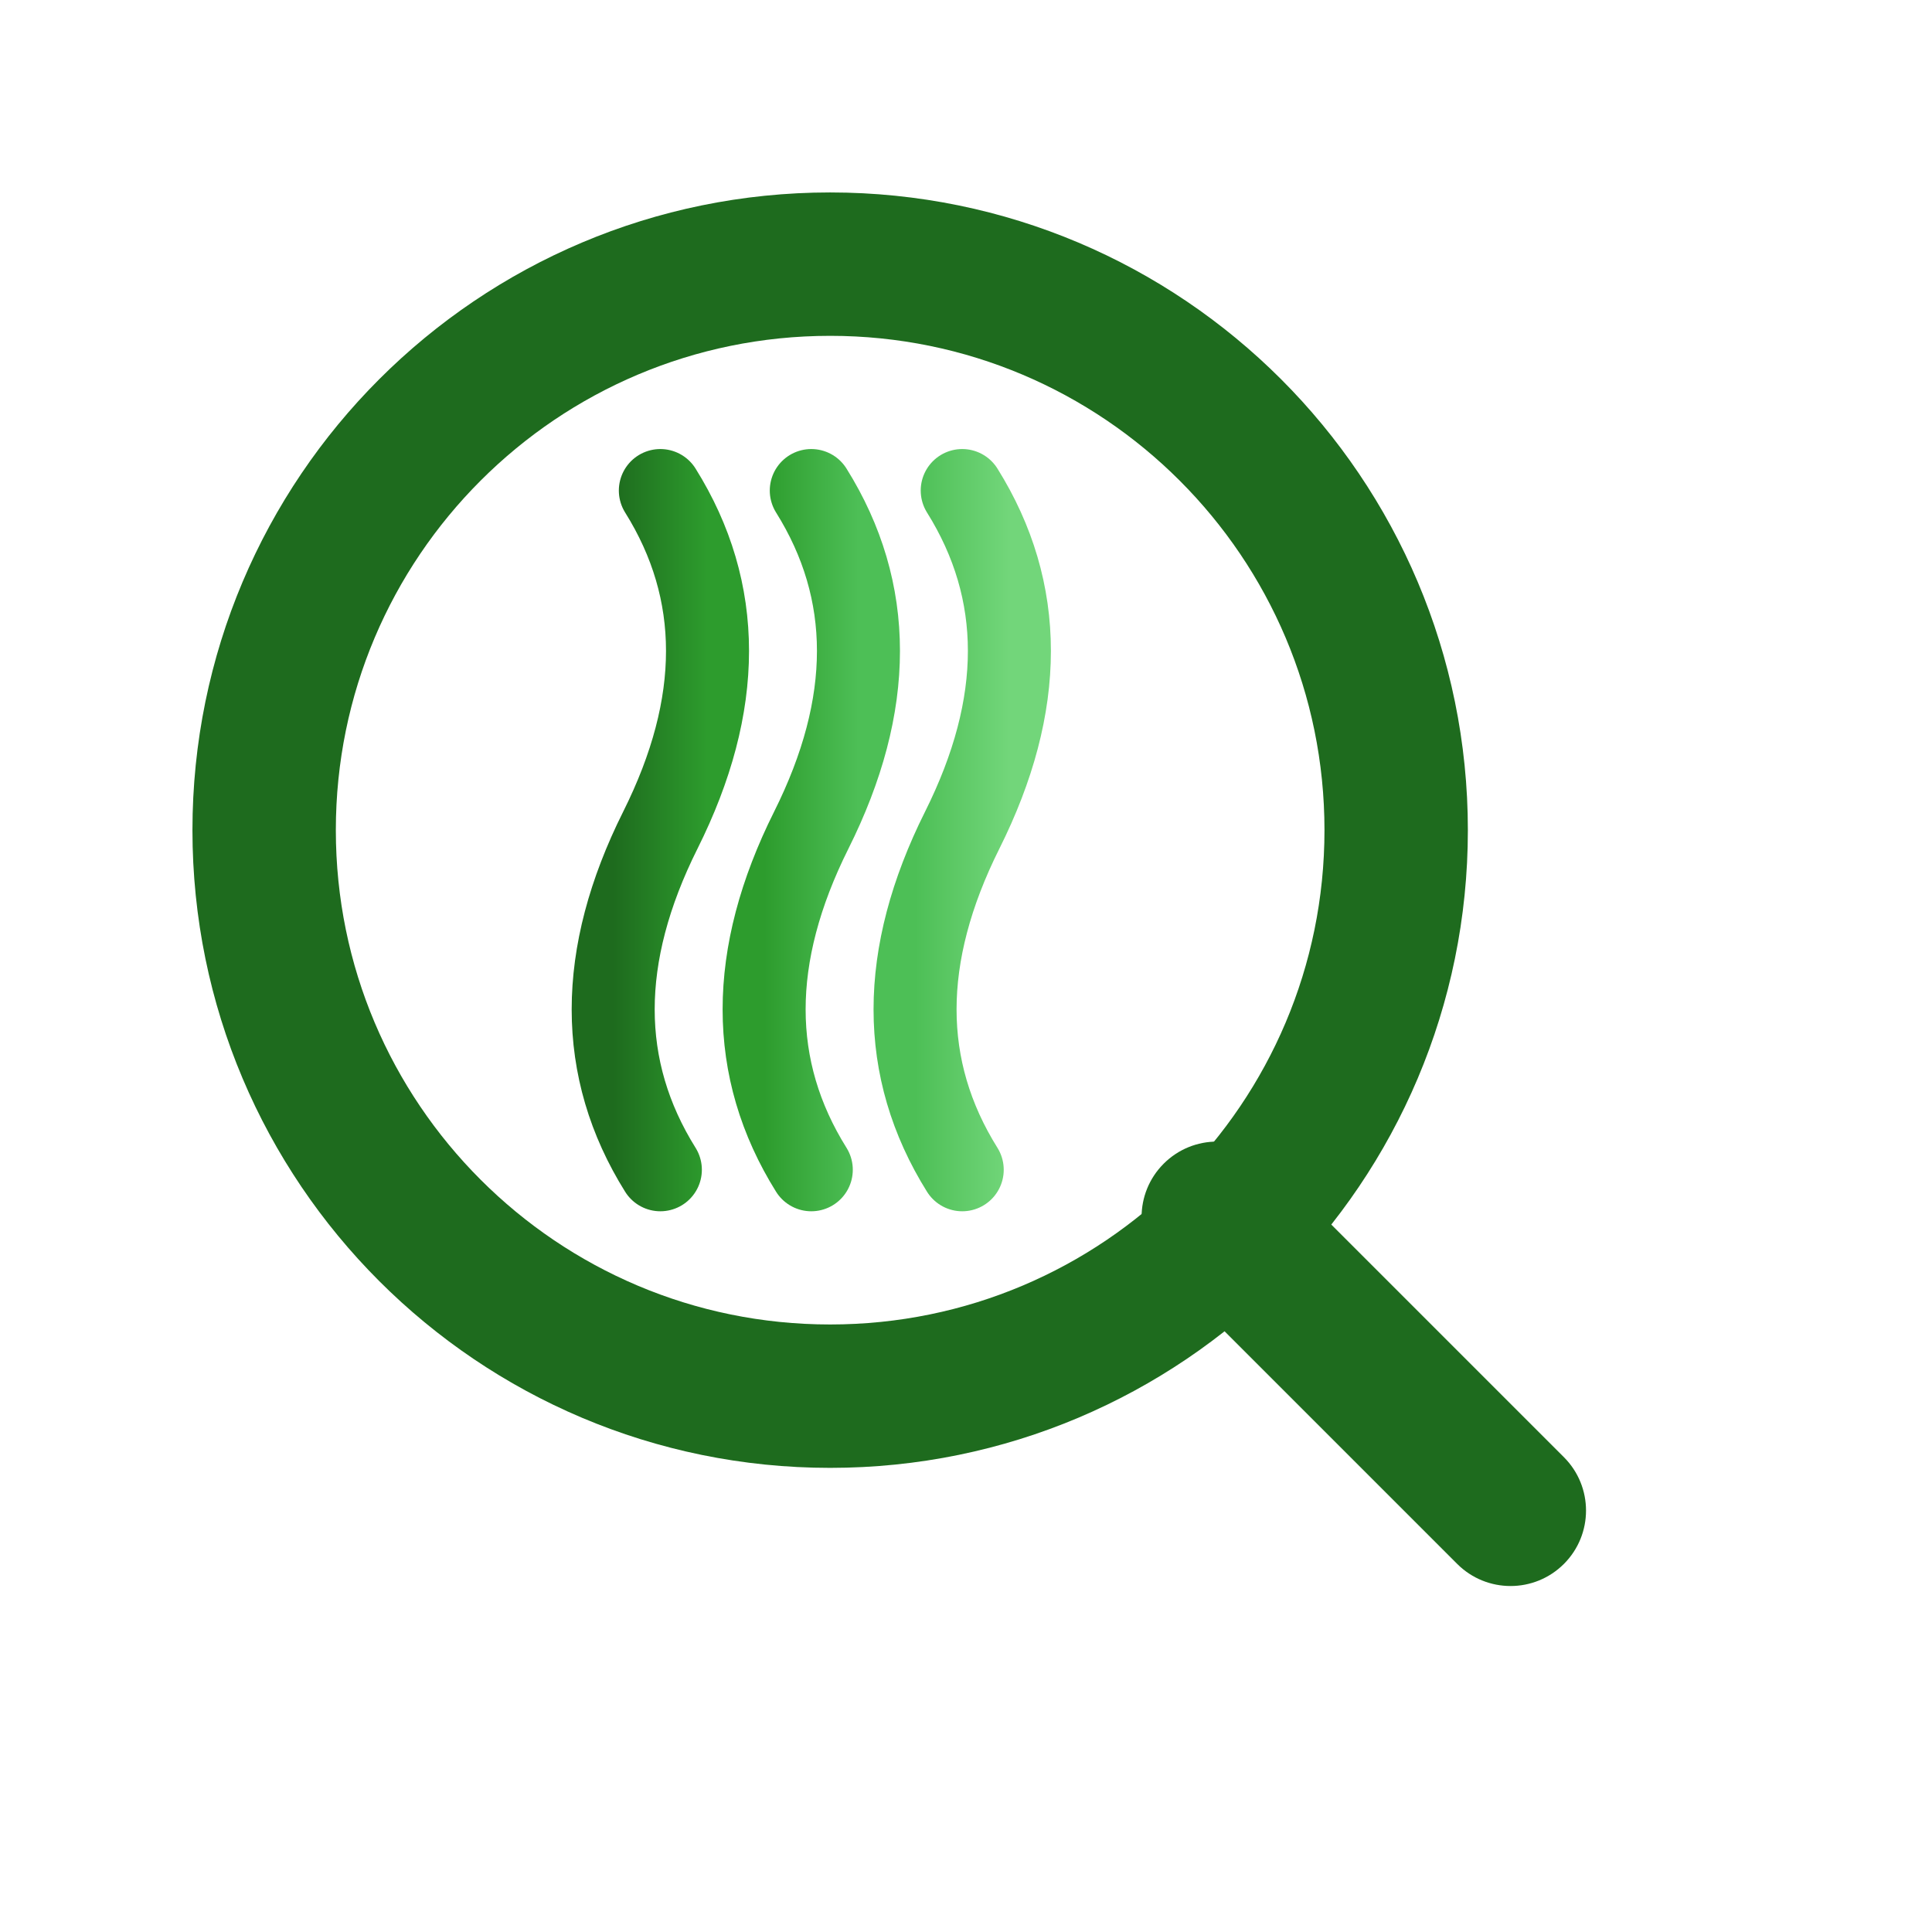
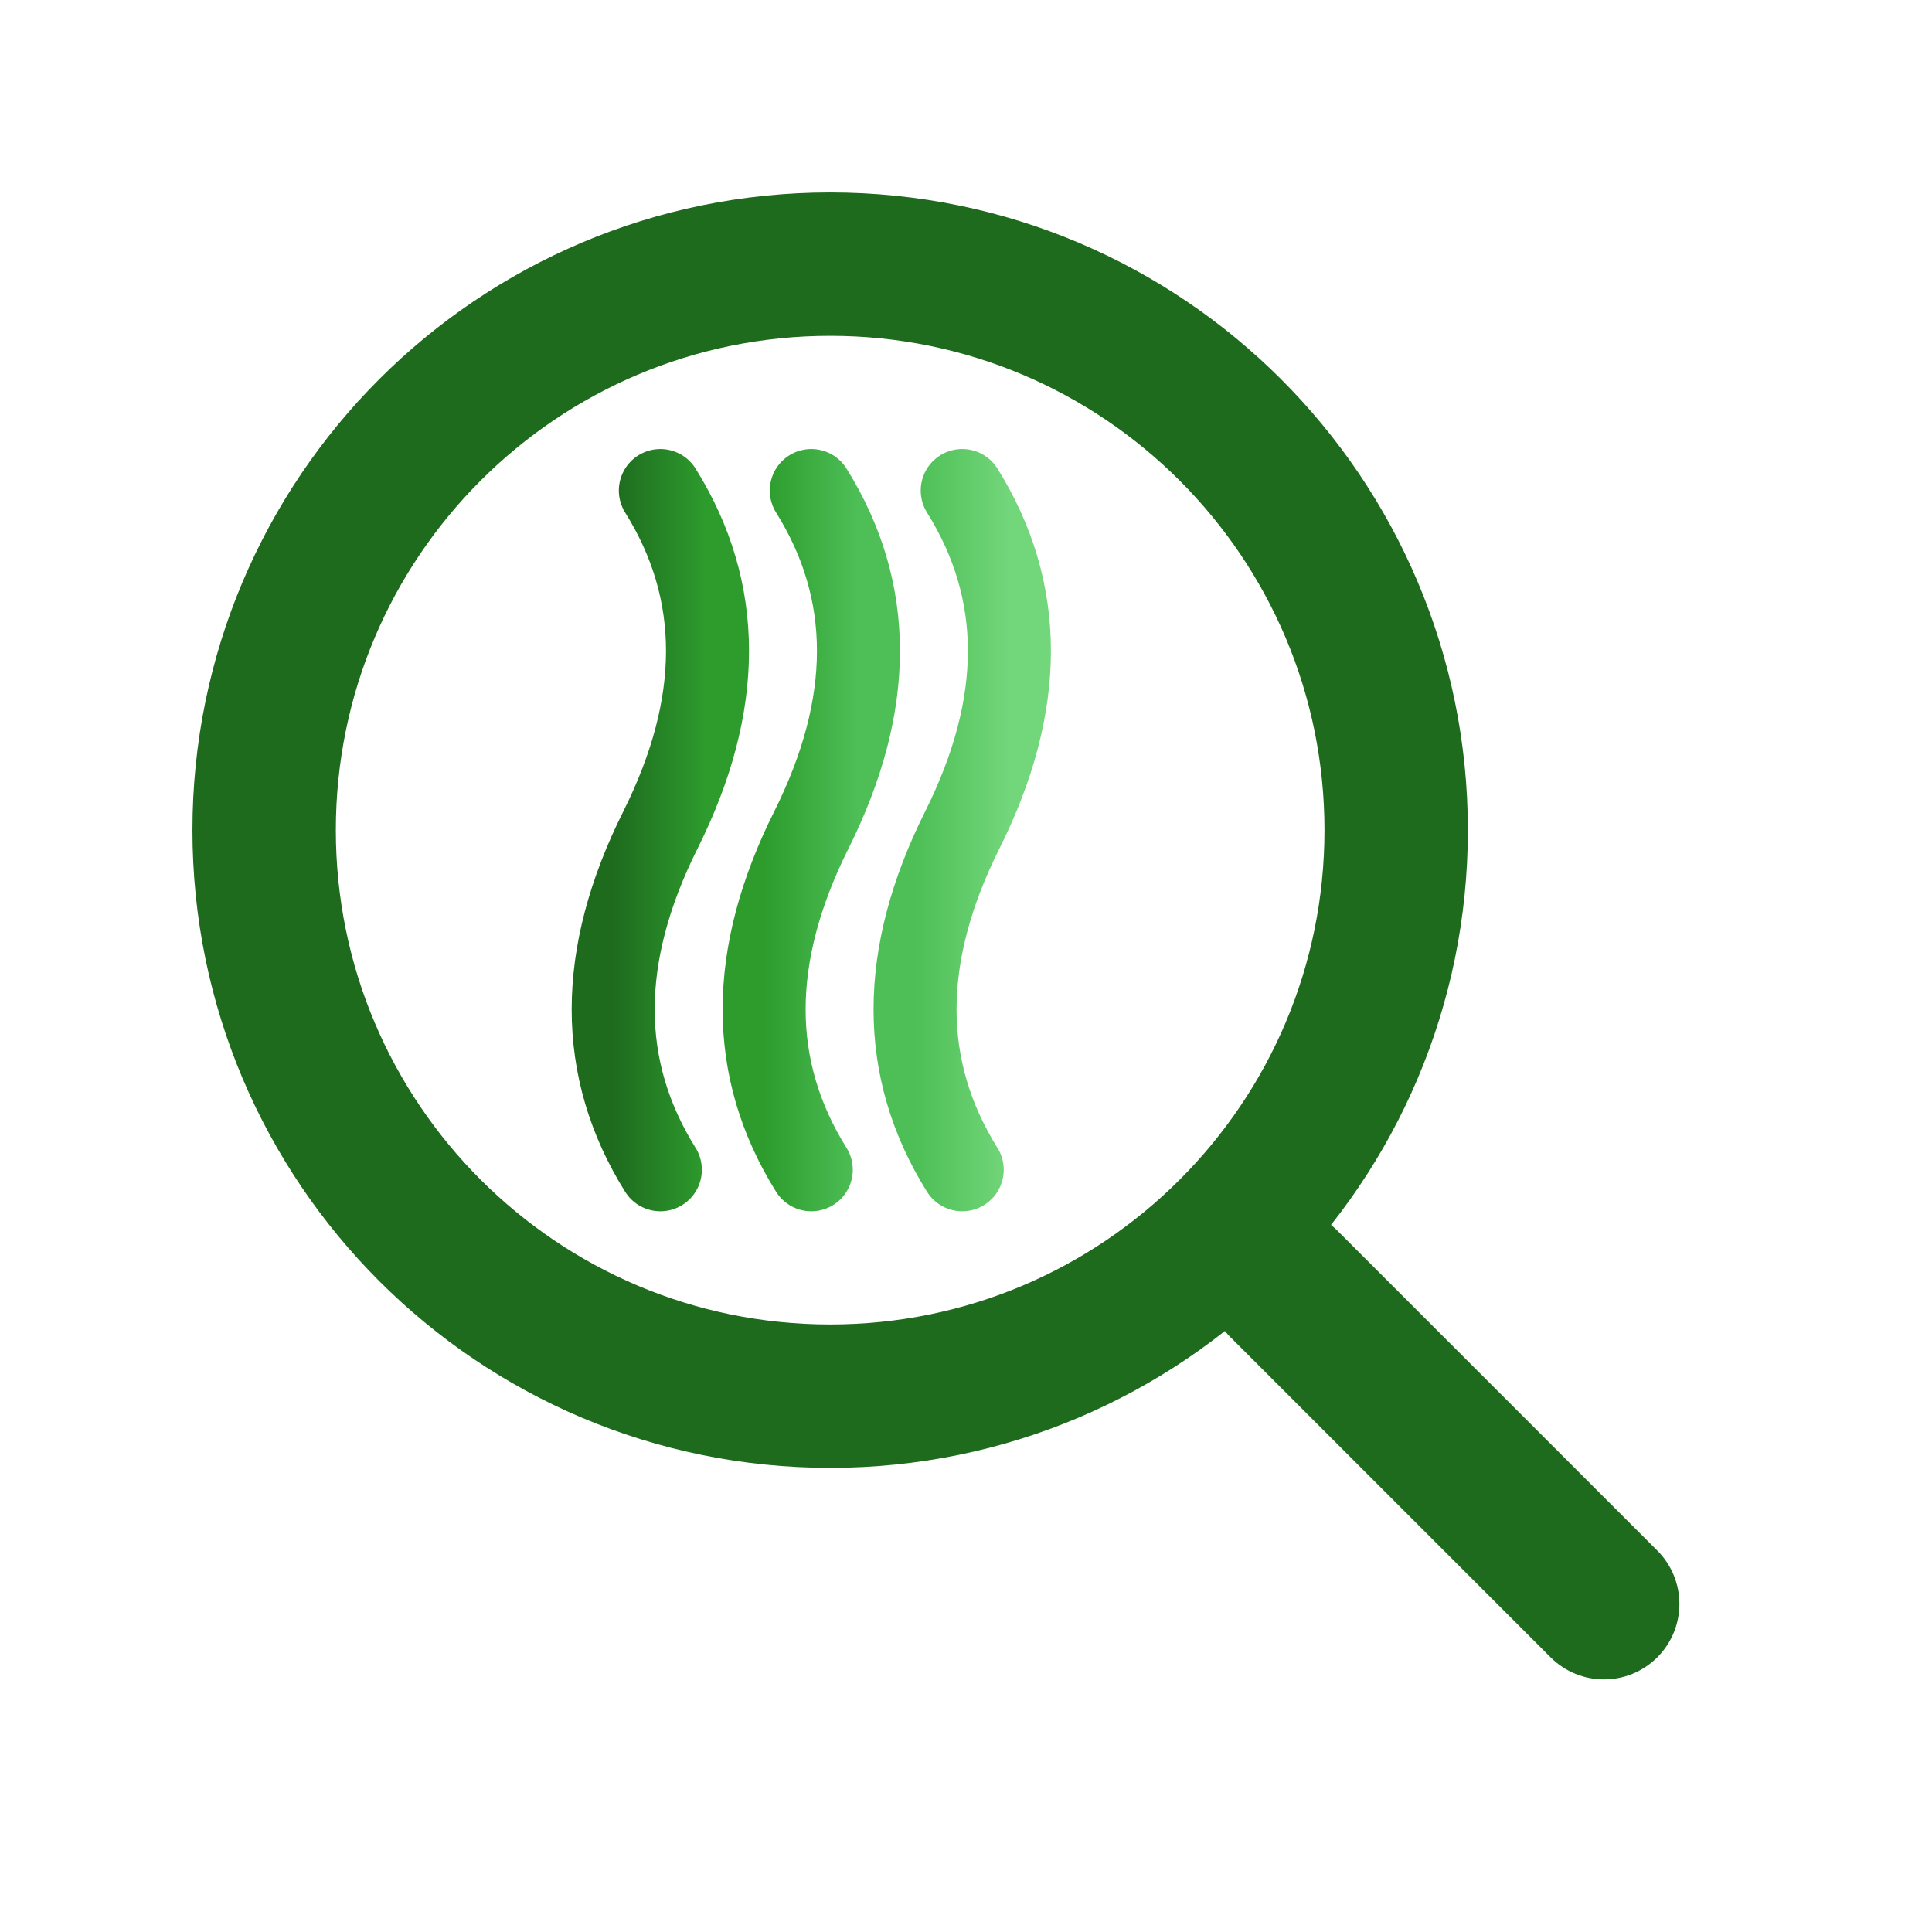
<svg xmlns="http://www.w3.org/2000/svg" viewBox="0 0 512 512" fill="none">
  <defs>
    <linearGradient id="wave1" x1="0%" y1="0%" x2="100%" y2="0%">
      <stop offset="0%" stop-color="#1E6B1E" />
      <stop offset="100%" stop-color="#2D9C2D" />
    </linearGradient>
    <linearGradient id="wave2" x1="0%" y1="0%" x2="100%" y2="0%">
      <stop offset="0%" stop-color="#2D9C2D" />
      <stop offset="100%" stop-color="#4DBF56" />
    </linearGradient>
    <linearGradient id="wave3" x1="0%" y1="0%" x2="100%" y2="0%">
      <stop offset="0%" stop-color="#4DBF56" />
      <stop offset="100%" stop-color="#72D67A" />
    </linearGradient>
    <clipPath id="lens-clip">
      <circle cx="220" cy="220" r="131" />
    </clipPath>
  </defs>
-   <rect x="345" y="200" width="150" height="40" rx="20" ry="20" transform="rotate(45, 220, 220)" fill="#1E6B1E" />
+   <rect x="370" y="200" width="160" height="40" rx="20" ry="20" transform="rotate(45, 220, 220)" fill="#1E6B1E" />
  <circle cx="220" cy="220" r="150" stroke="#1E6B1E" stroke-width="38" fill="none" />
  <g clip-path="url(#lens-clip)" stroke-linecap="round" fill="none" stroke-width="22">
    <path d="M 175 130 Q 200 170, 175 220 T 175 310" stroke="url(#wave1)" />
    <path d="M 215 130 Q 240 170, 215 220 T 215 310" stroke="url(#wave2)" />
    <path d="M 255 130 Q 280 170, 255 220 T 255 310" stroke="url(#wave3)" />
  </g>
</svg>
